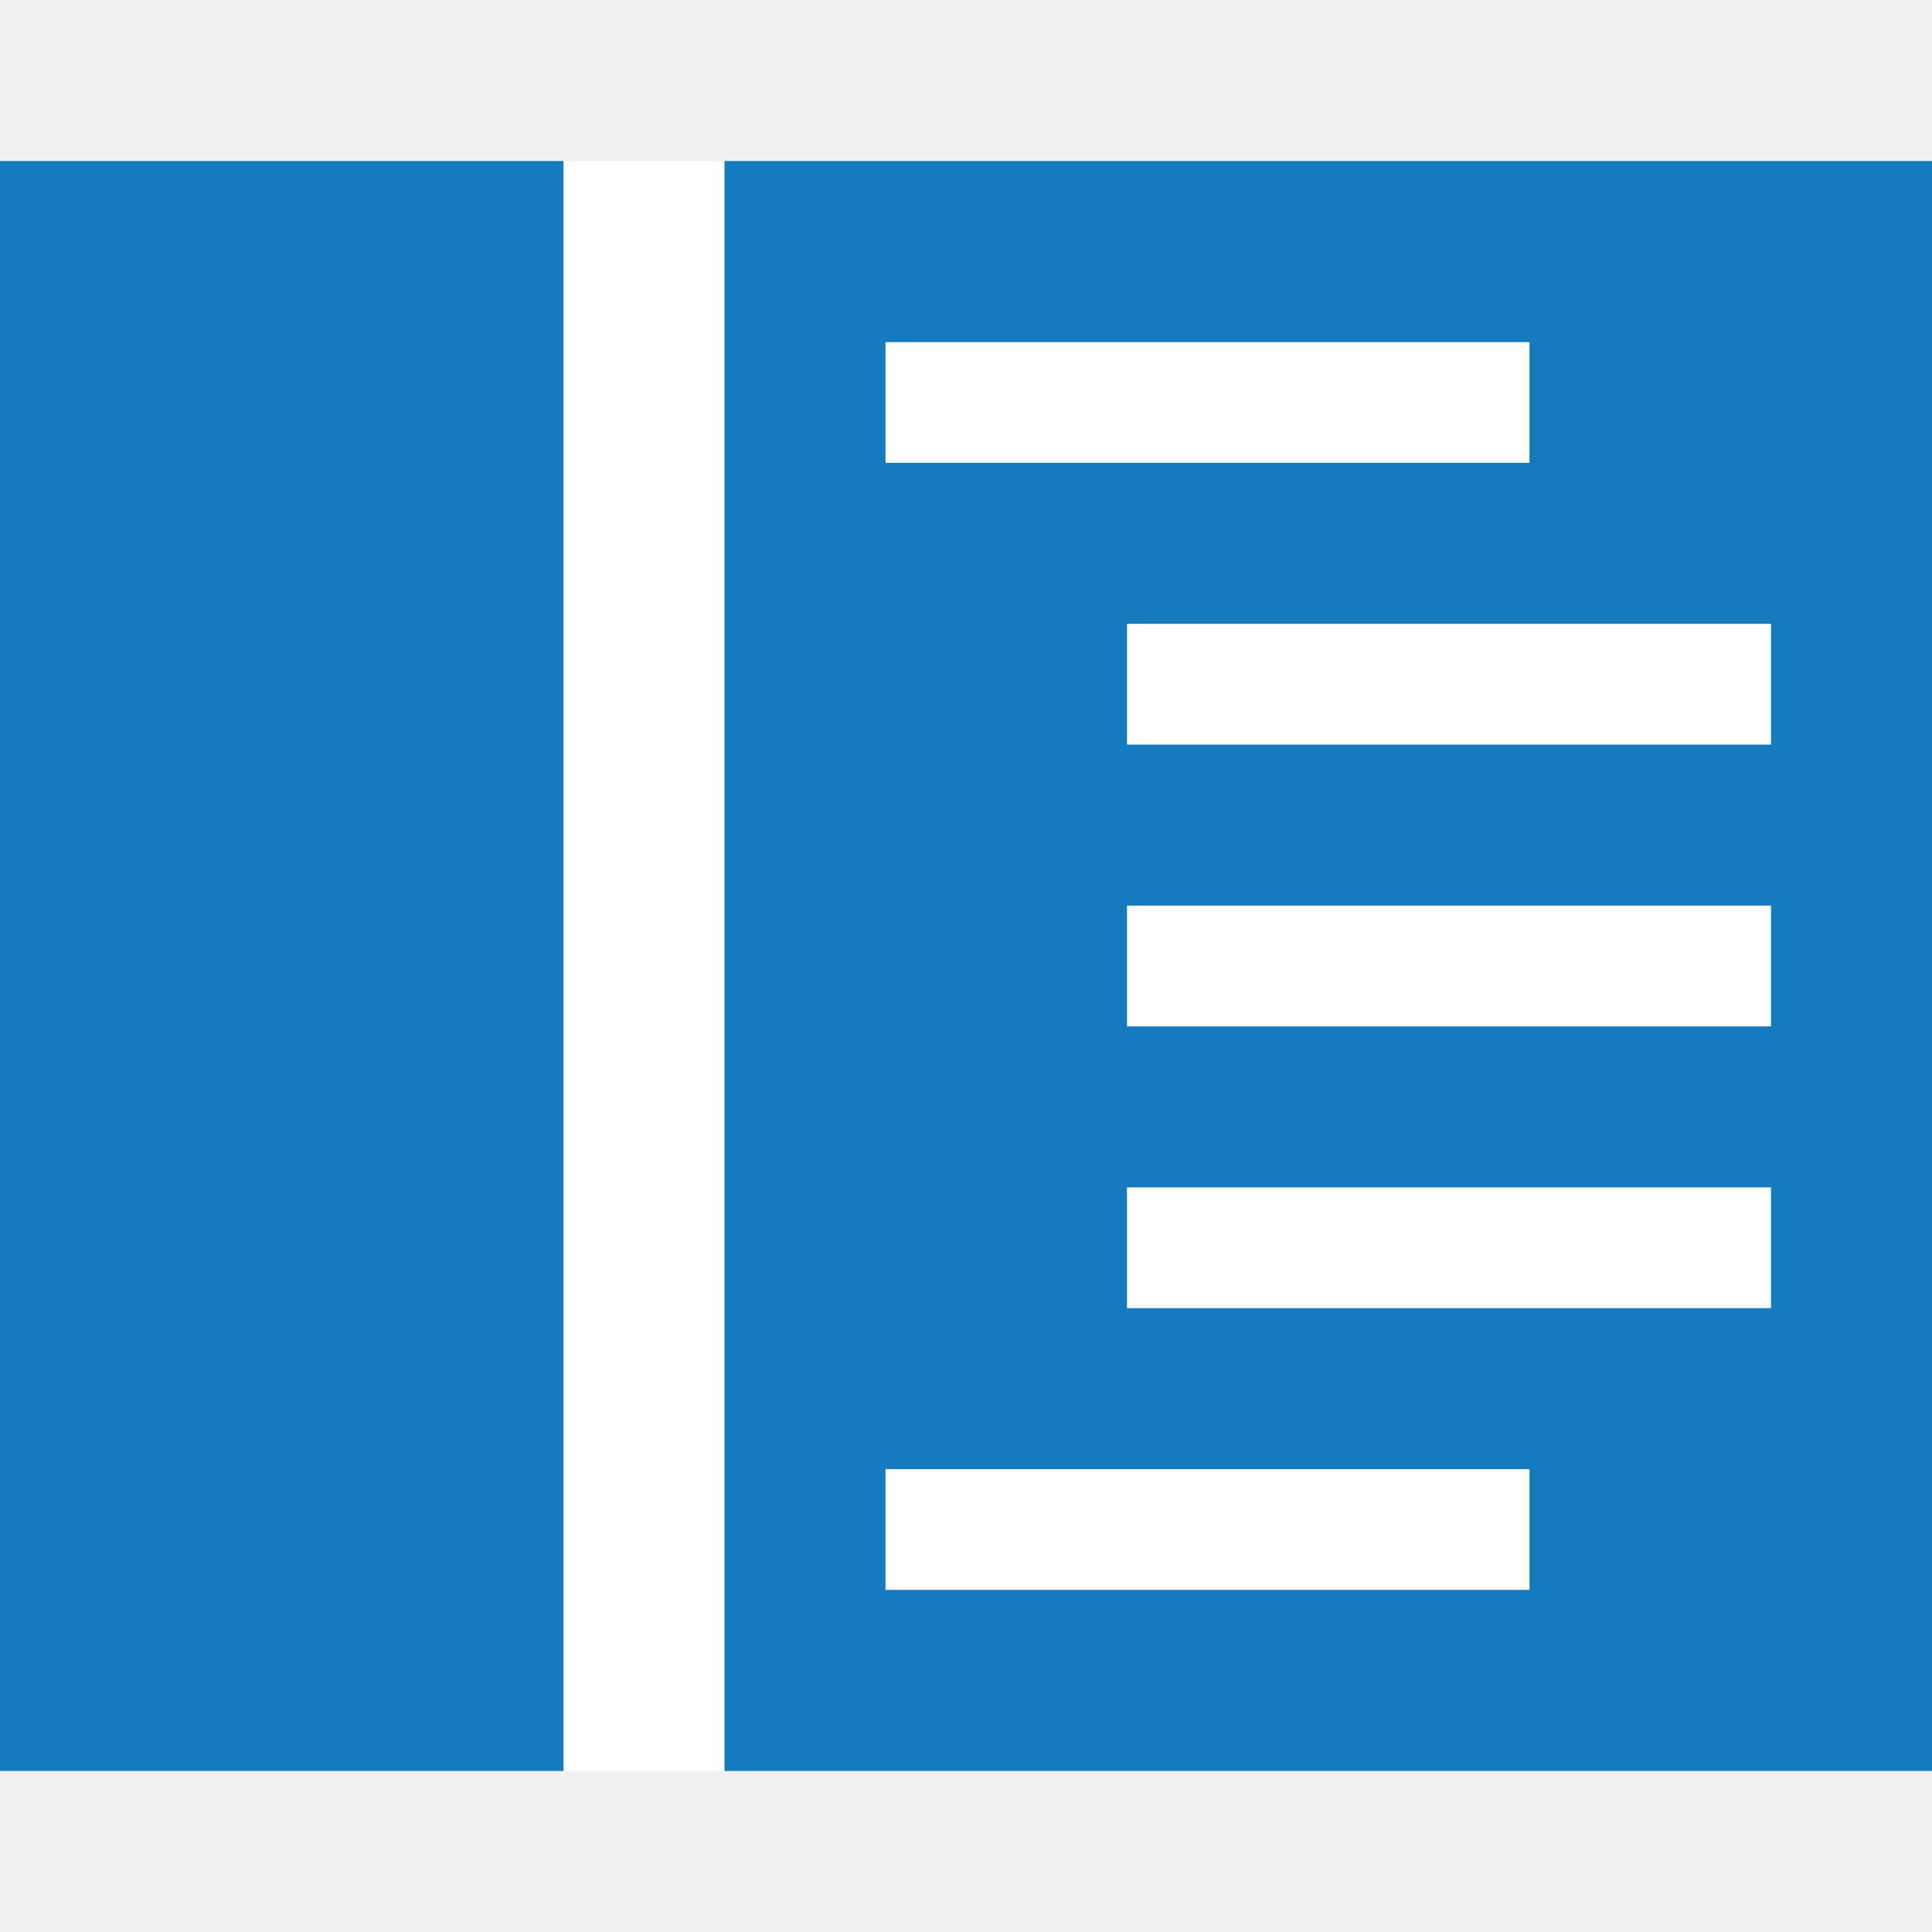
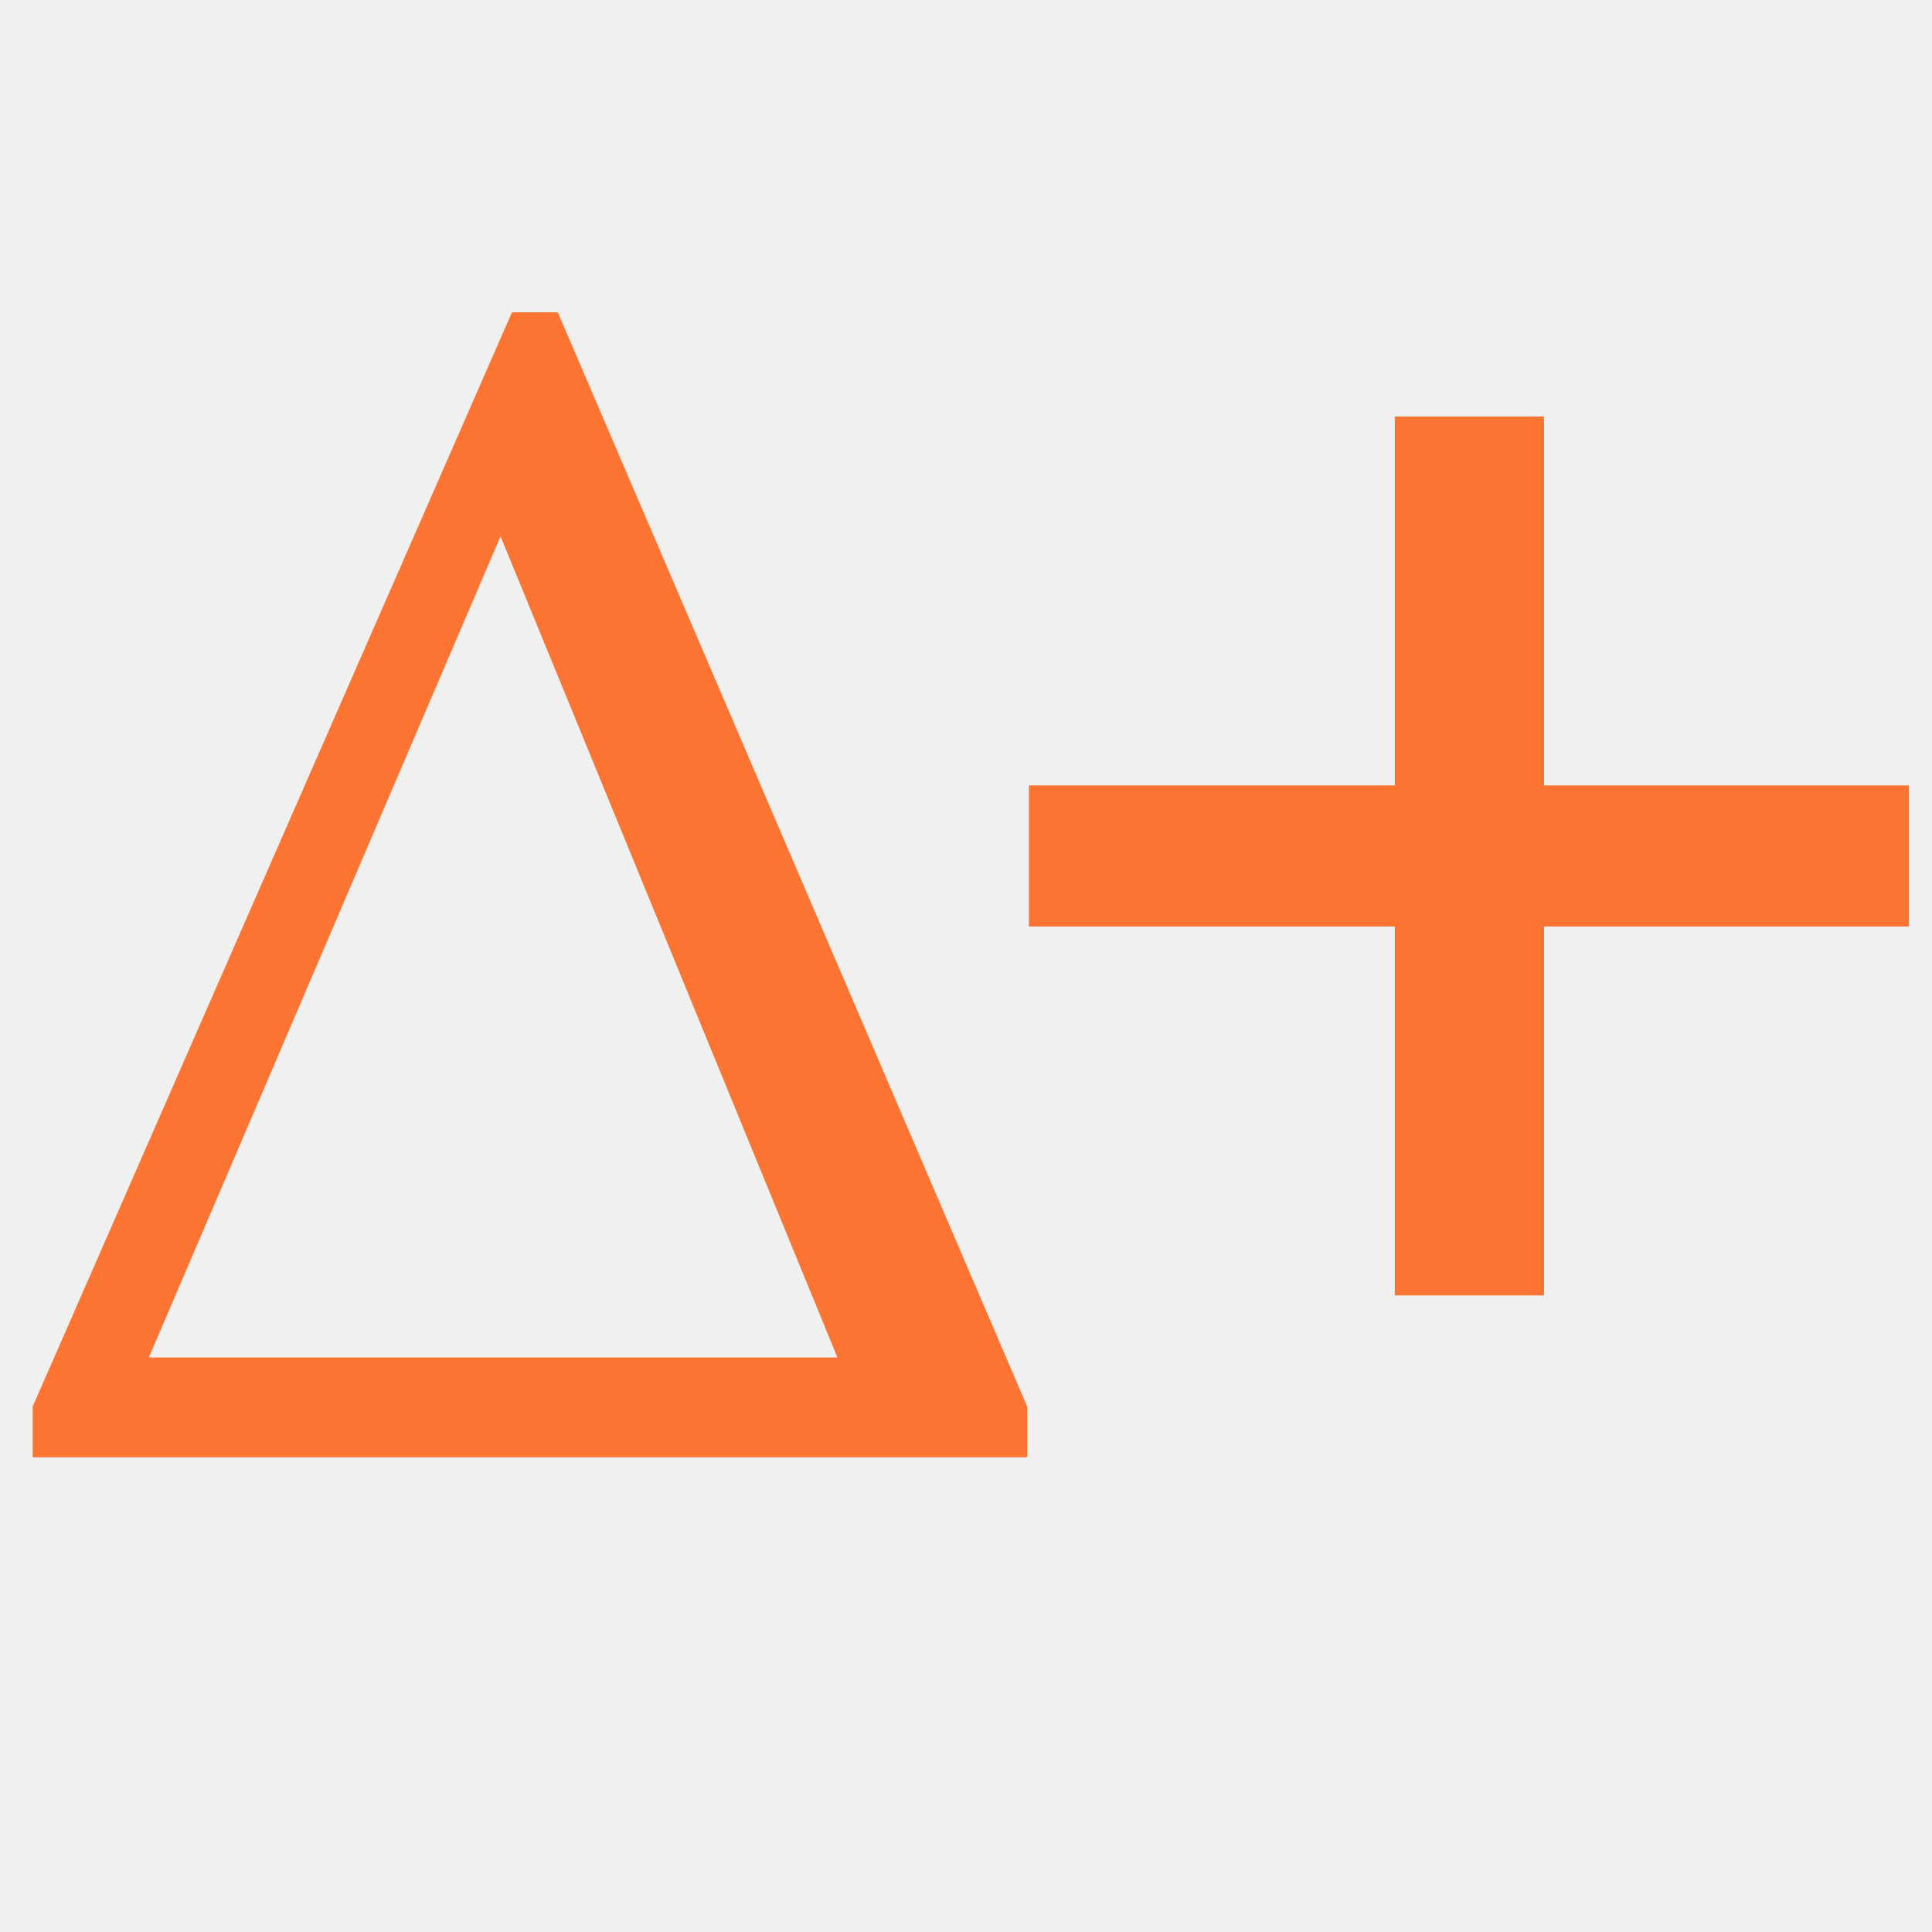
- <svg xmlns="http://www.w3.org/2000/svg" id="Layer_1" viewBox="0 0 1024 1024">
-   <style>.st0{fill:#f6f6f6;fill-opacity:0}.st1{fill:#fff}.st2{fill:#167abf}</style>
-   <path class="st0" d="M1024 1024H0V0h1024v1024z" />
-   <path class="st1" d="M1024 85.333v853.333H0V85.333h1024z" />
-   <path class="st2" d="M0 85.333h298.667v853.333H0V85.333zm1024 0v853.333H384V85.333h640zm-554.667 160h341.333v-64H469.333v64zm341.334 533.334H469.333v64h341.333l.001-64zm128-149.334H597.333v64h341.333l.001-64zm0-149.333H597.333v64h341.333l.001-64zm0-149.333H597.333v64h341.333l.001-64z" />
+ <svg xmlns="http://www.w3.org/2000/svg" width="500" zoomAndPan="magnify" viewBox="0 0 375 375" height="500" preserveAspectRatio="xMidYMid meet" version="1.0">
+   <defs>
+     <g />
+     <clipPath id="057ac1054e">
+       <rect x="0" width="207" y="0" height="375" />
+     </clipPath>
+     <clipPath id="11aa153053">
+       <rect x="0" width="196" y="0" height="375" />
+     </clipPath>
+   </defs>
+   <g transform="matrix(1, 0, 0, 1, 0, 0)">
+     <g clip-path="url(#057ac1054e)">
+       <g fill="#fc7432" fill-opacity="1">
+         <g transform="translate(0.0000045, 282.853)">
+           <g>
+             <path d="M 6.344 0 L 6.344 -9.844 L 99.375 -222.234 L 108.266 -222.234 L 199.375 -9.844 L 199.375 0 Z M 97.156 -178.75 L 28.891 -19.359 L 162.547 -19.359 Z M 97.156 -178.75 " />
+           </g>
+         </g>
+       </g>
+     </g>
+   </g>
+   <g transform="matrix(1, 0, 0, 1, 179, 0)">
+     <g clip-path="url(#11aa153053)">
+       <g fill="#fc7432" fill-opacity="1">
+         <g transform="translate(0.0796314, 311.1548)">
+           <g>
+             <path d="M 120.609 -158.703 L 191.438 -158.703 L 191.438 -131.328 L 120.609 -131.328 L 120.609 -59.719 L 91.656 -59.719 L 91.656 -131.328 L 20.625 -131.328 L 20.625 -158.703 L 91.656 -158.703 L 91.656 -230.312 L 120.609 -230.312 Z M 120.609 -158.703 " />
+           </g>
+         </g>
+       </g>
+     </g>
+   </g>
</svg>
